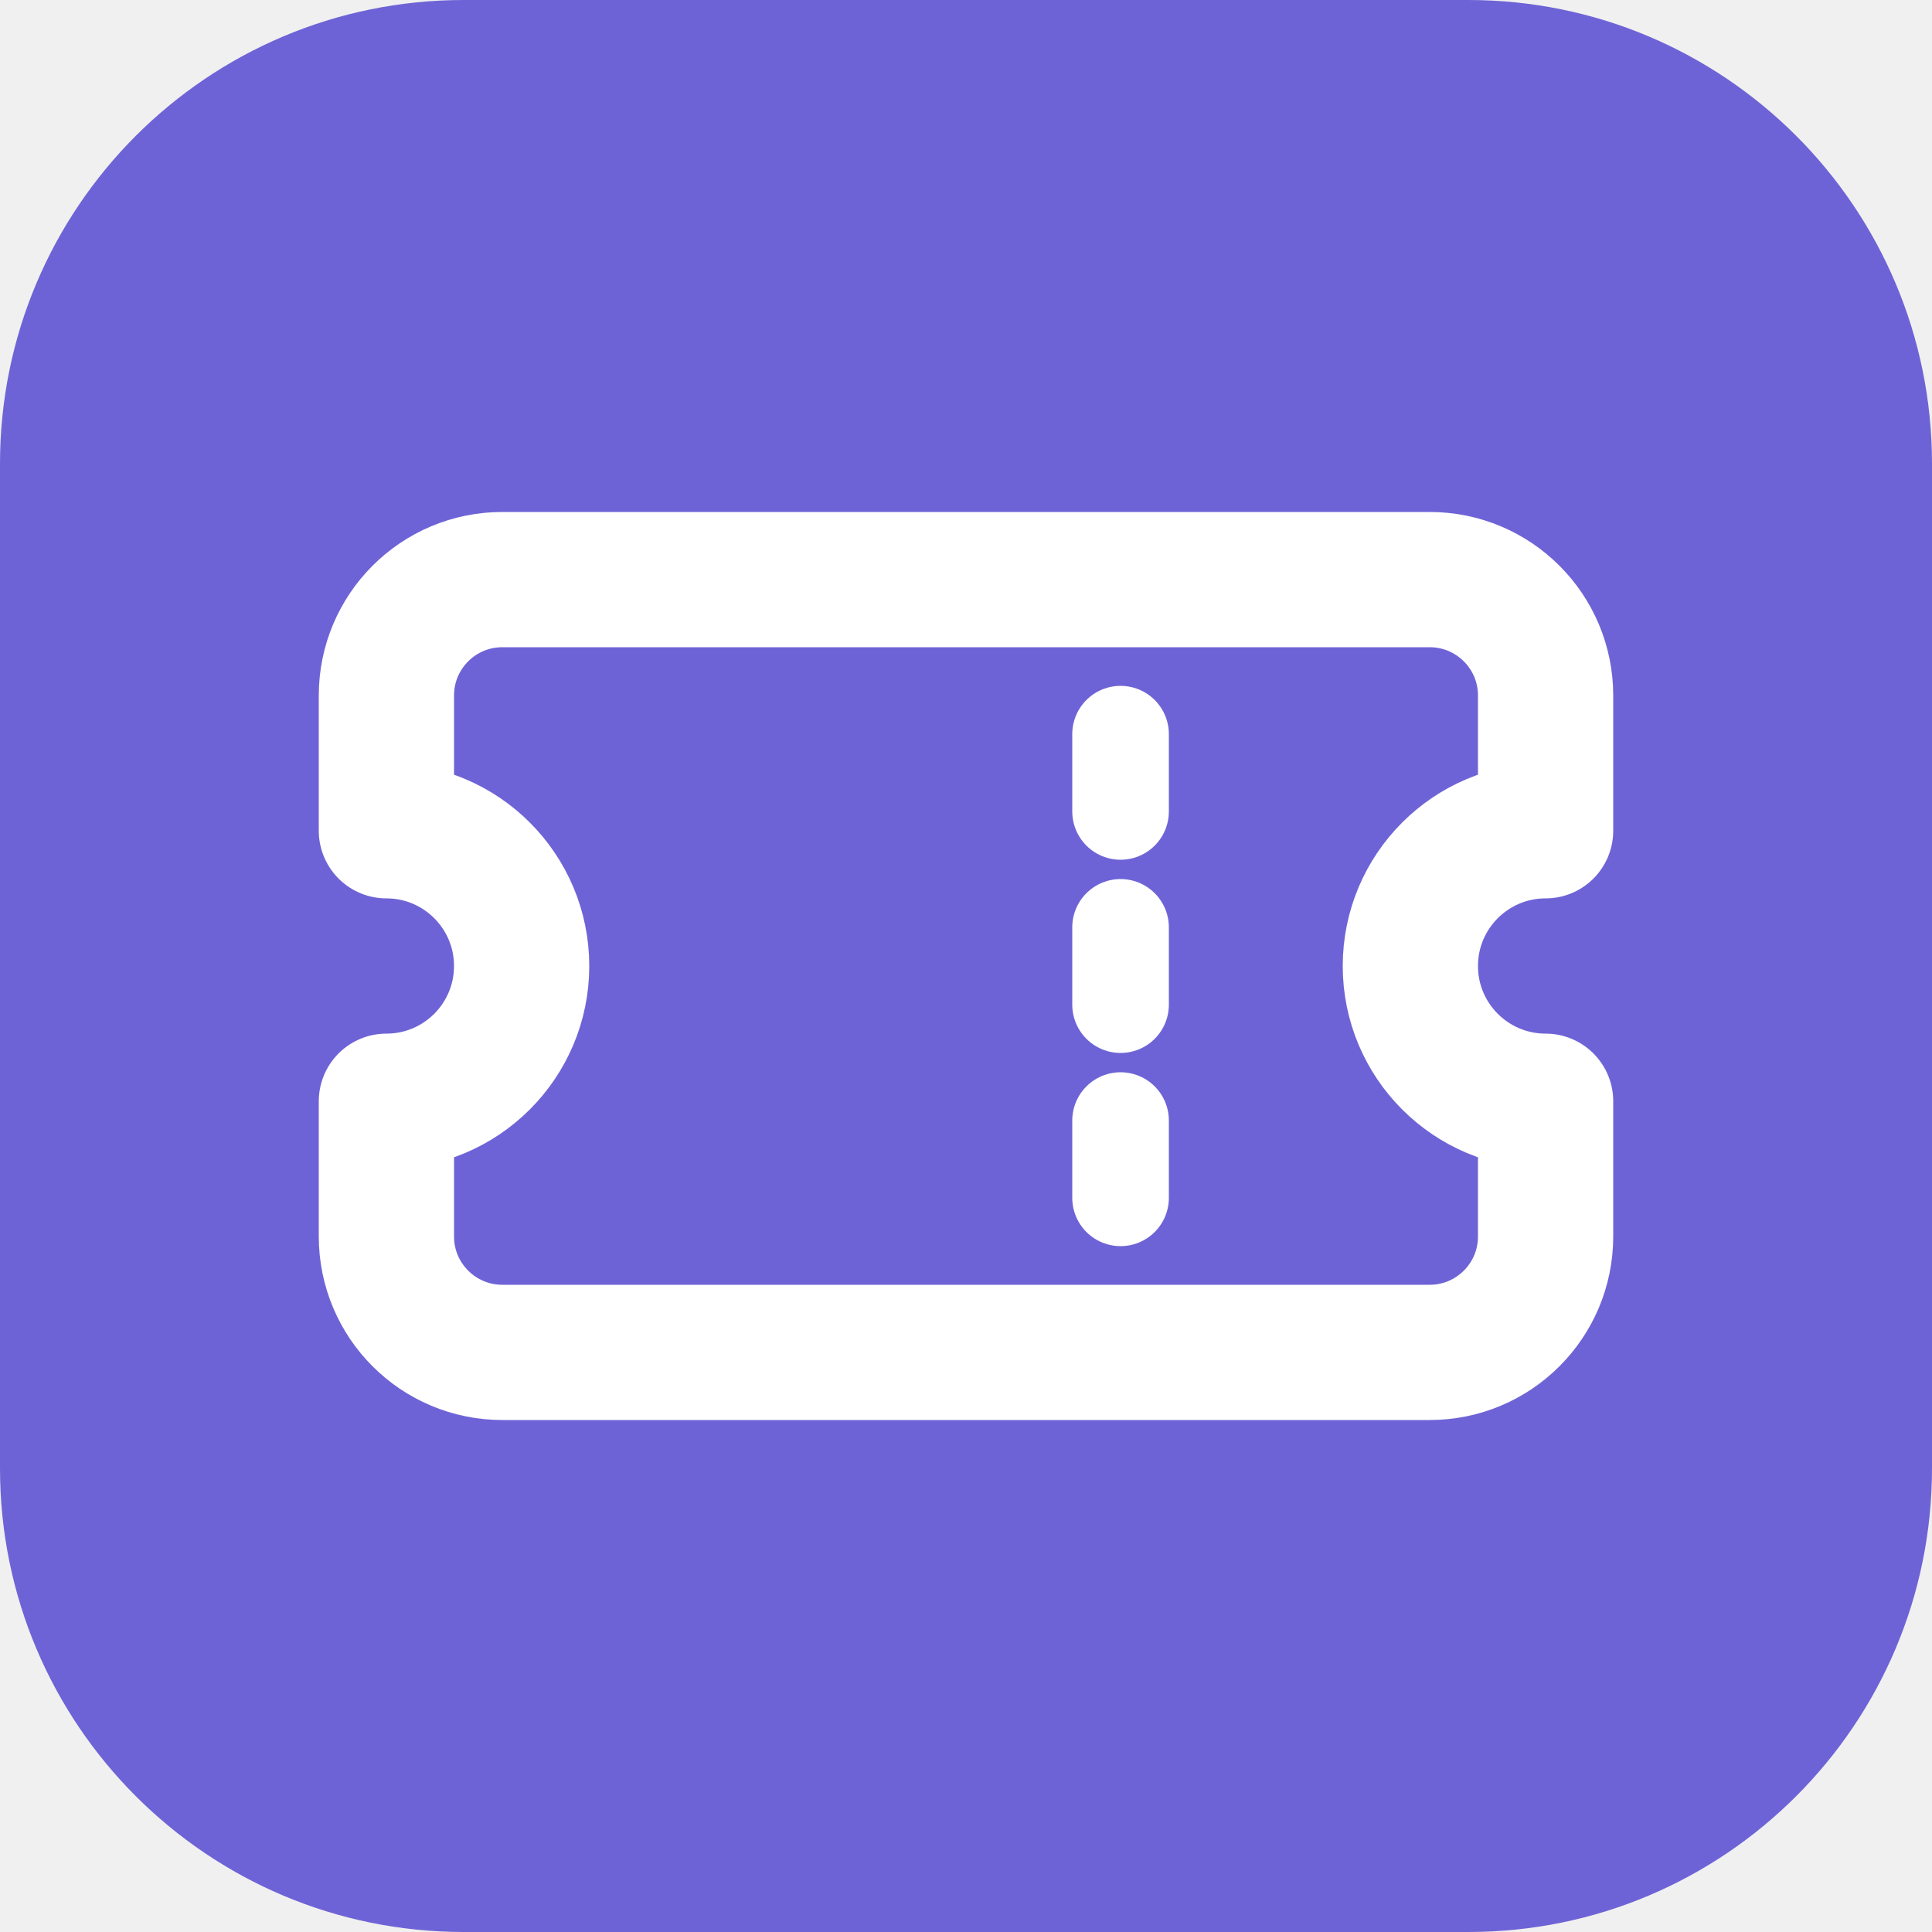
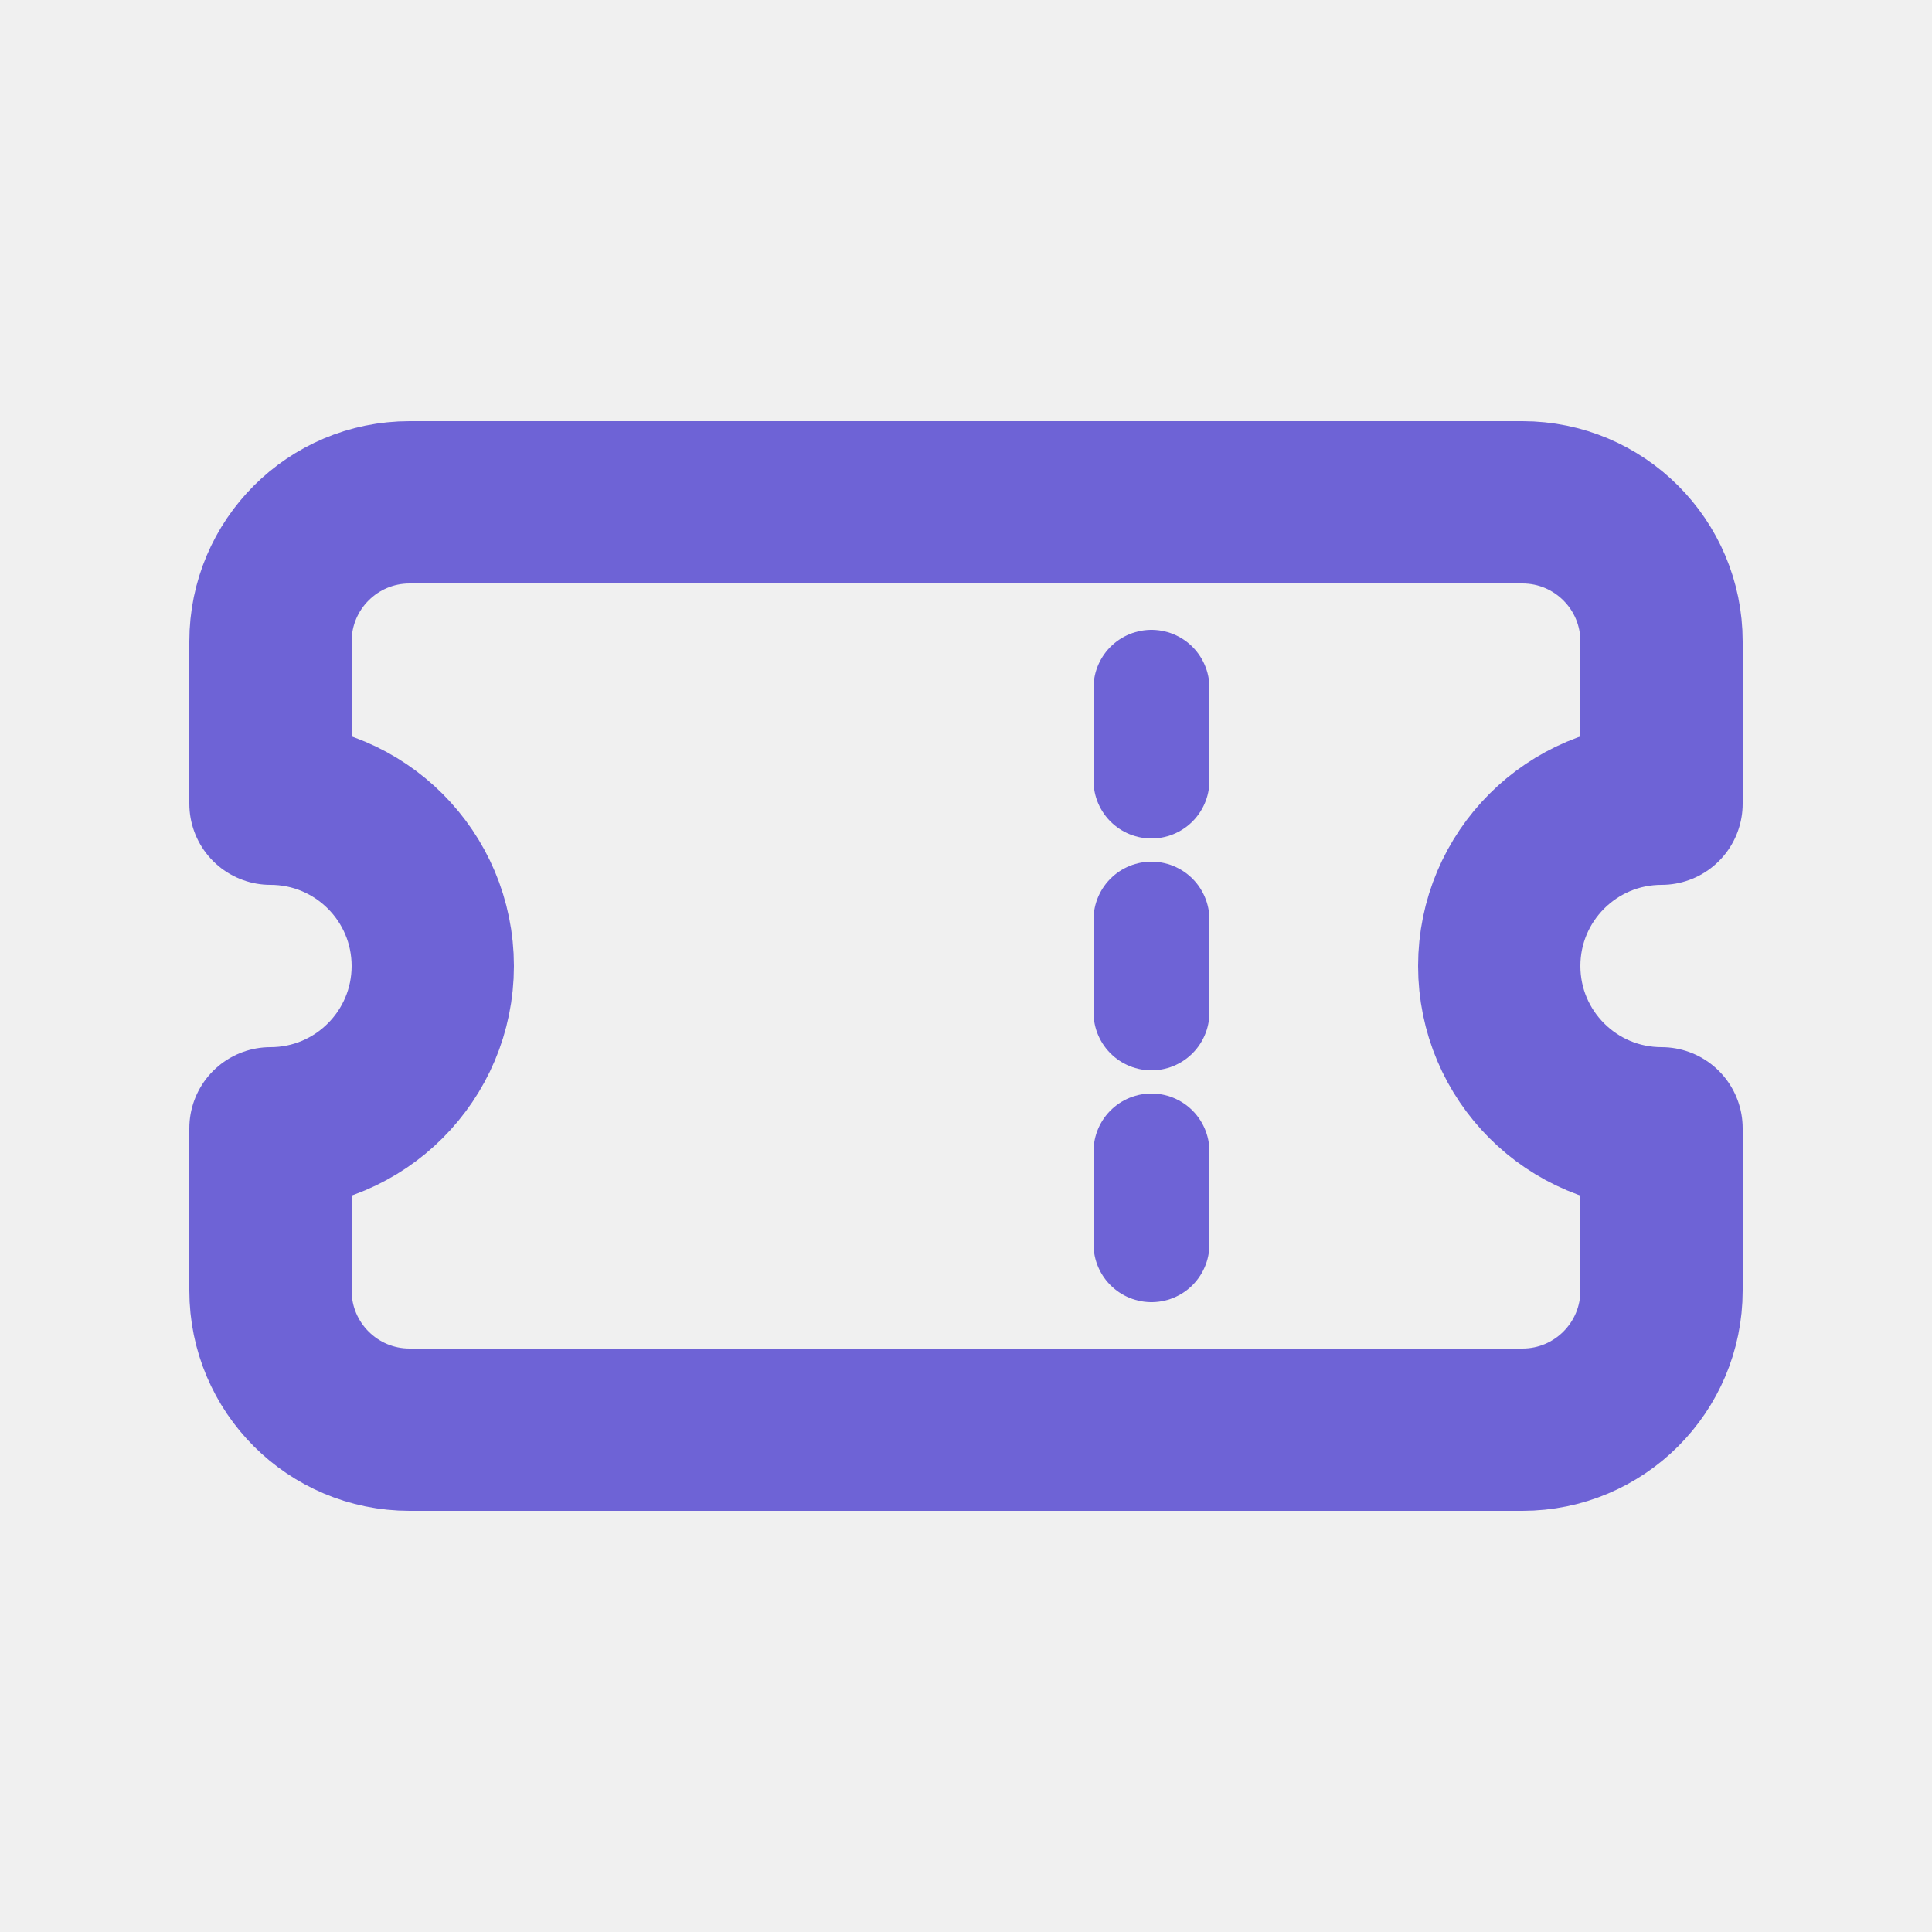
<svg xmlns="http://www.w3.org/2000/svg" viewBox="0 0 100 100" width="100" height="100">
-   <rect width="100" height="100" rx="24" fill="#6E63D6" />
-   <g fill="none" stroke="#fff" stroke-width="7" stroke-linecap="round" stroke-linejoin="round">
+   <g transform="translate(-10 -10) scale(1.2)" fill="none" stroke="#6E63D6" stroke-width="7" stroke-linecap="round" stroke-linejoin="round">
    <path d="M20 36a6 6 0 0 1 6-6h48a6 6 0 0 1 6 6v7a7 7 0 0 0 0 14v7a6 6 0 0 1-6 6H26a6 6 0 0 1-6-6v-7a7 7 0 0 0 0-14z" />
    <path d="M58 38v24" stroke-width="5" stroke-dasharray="4 6" />
  </g>
</svg>
